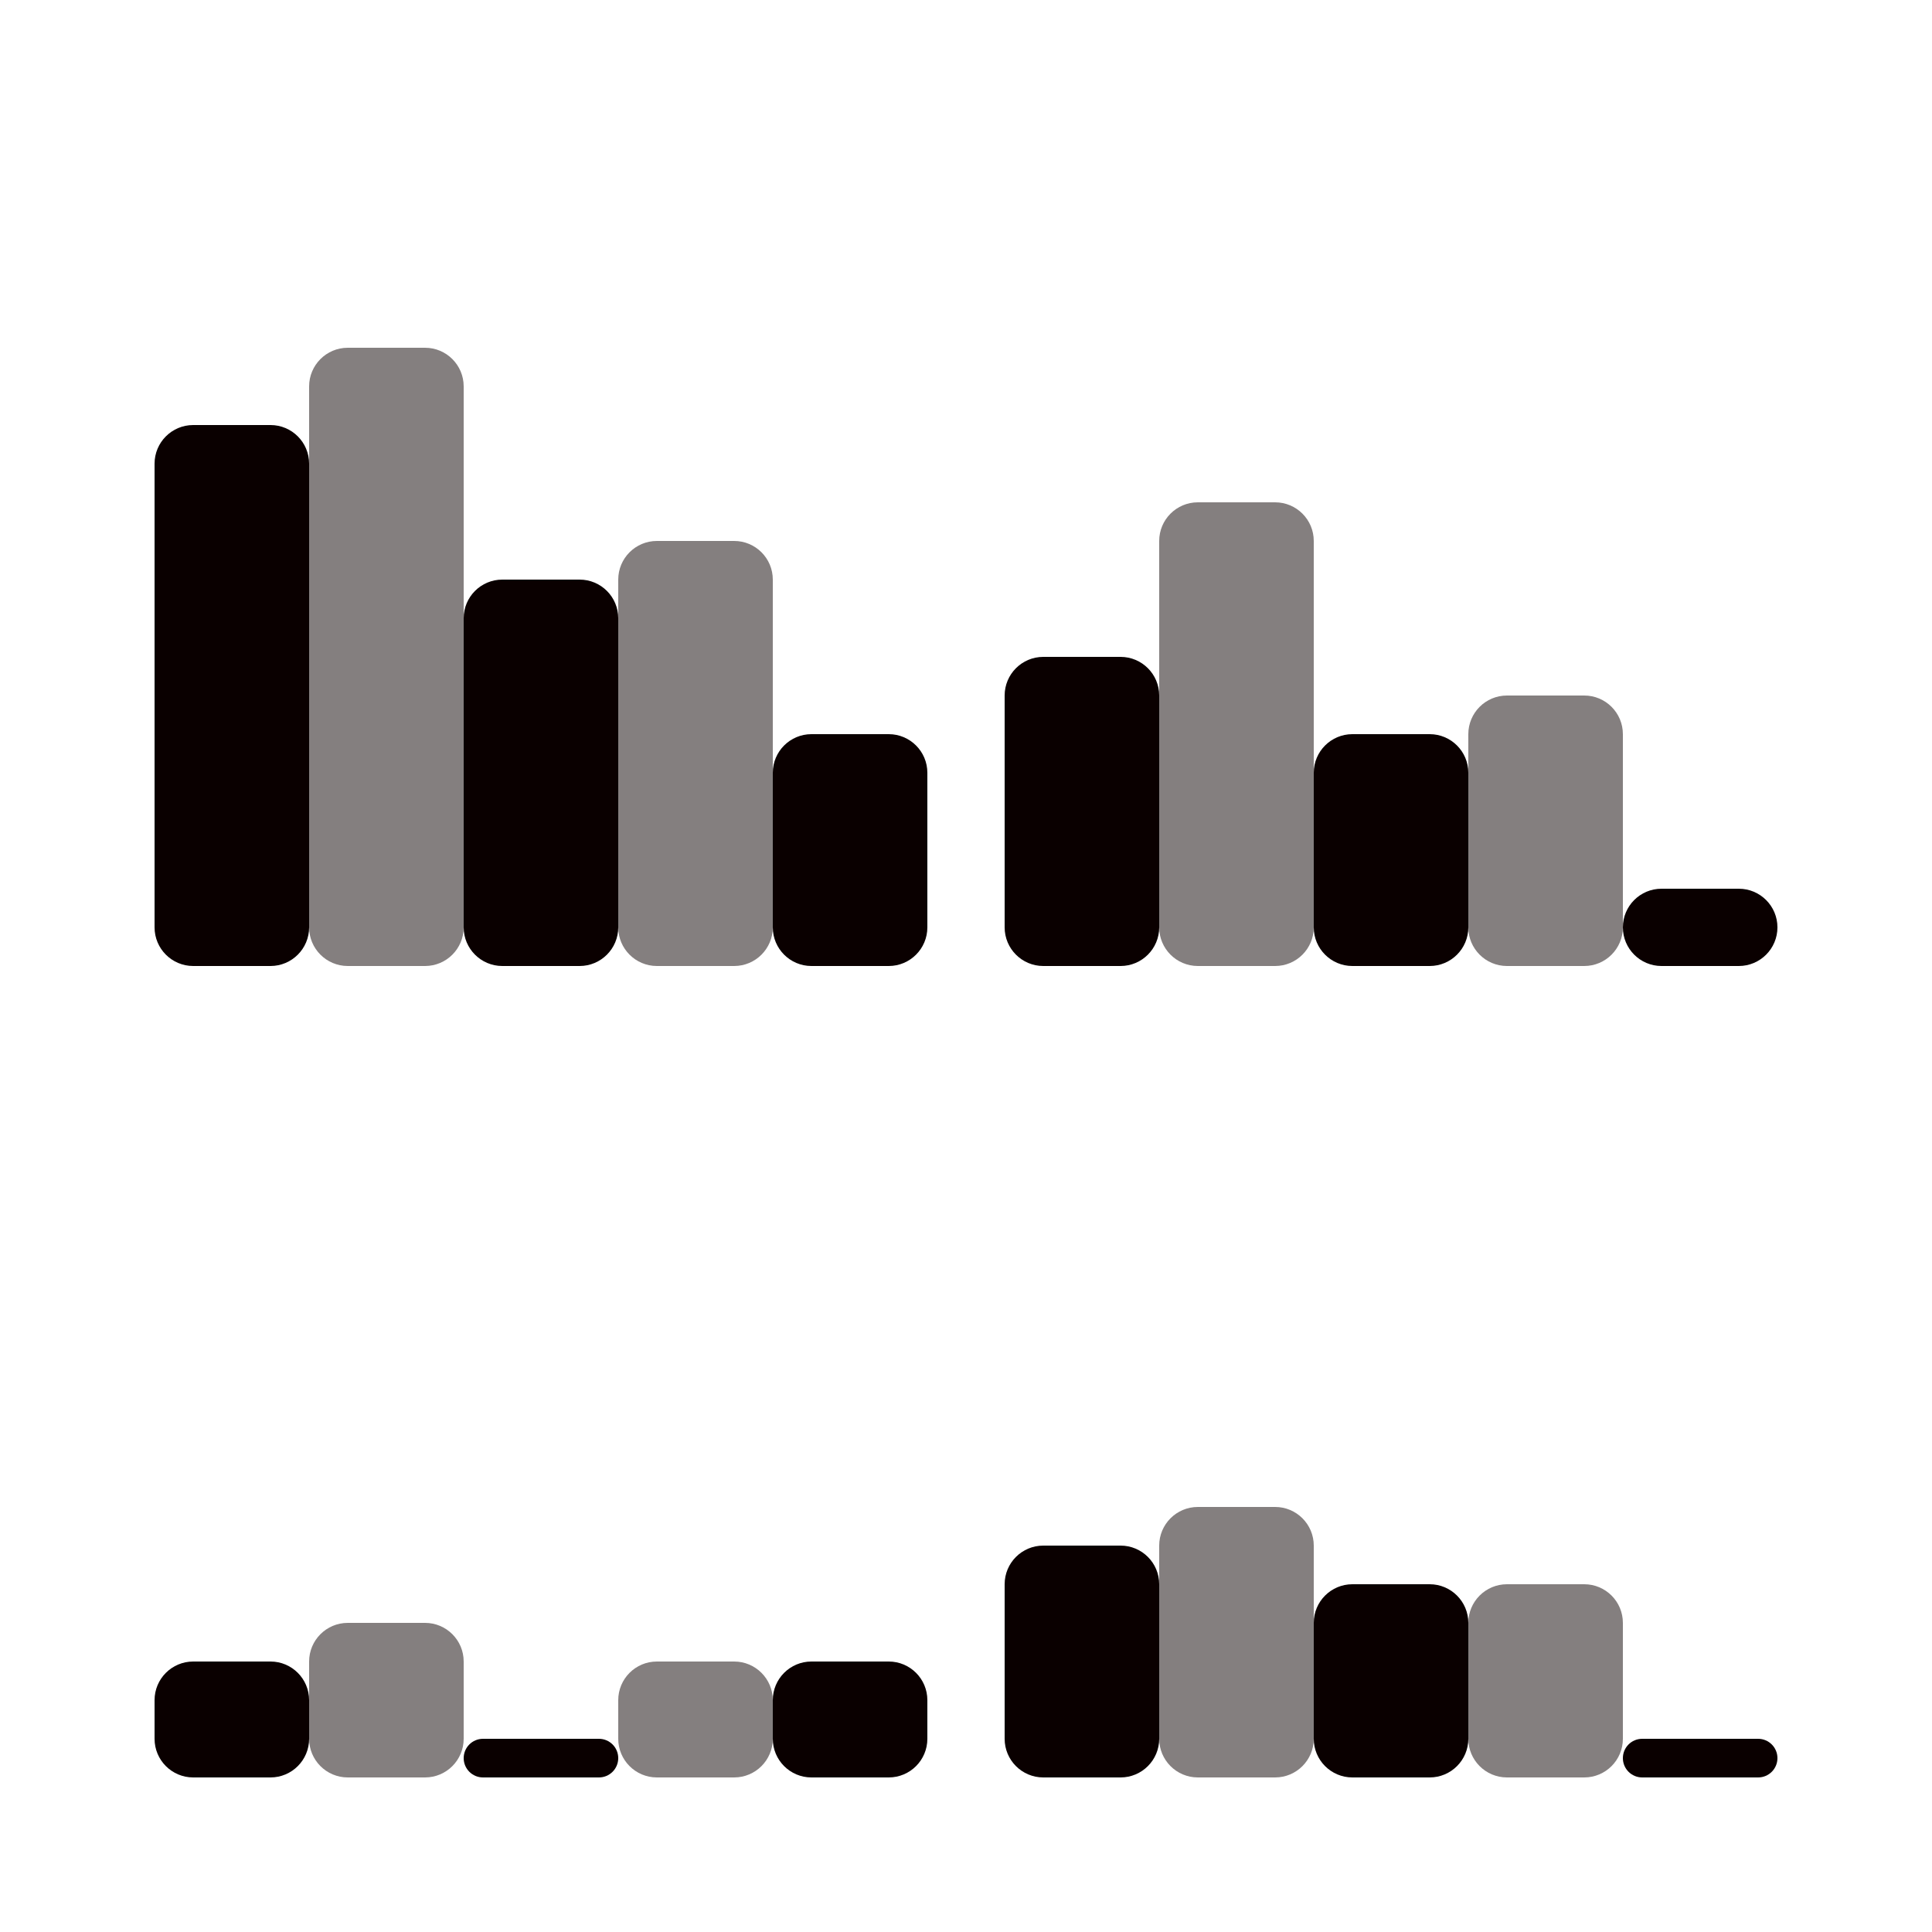
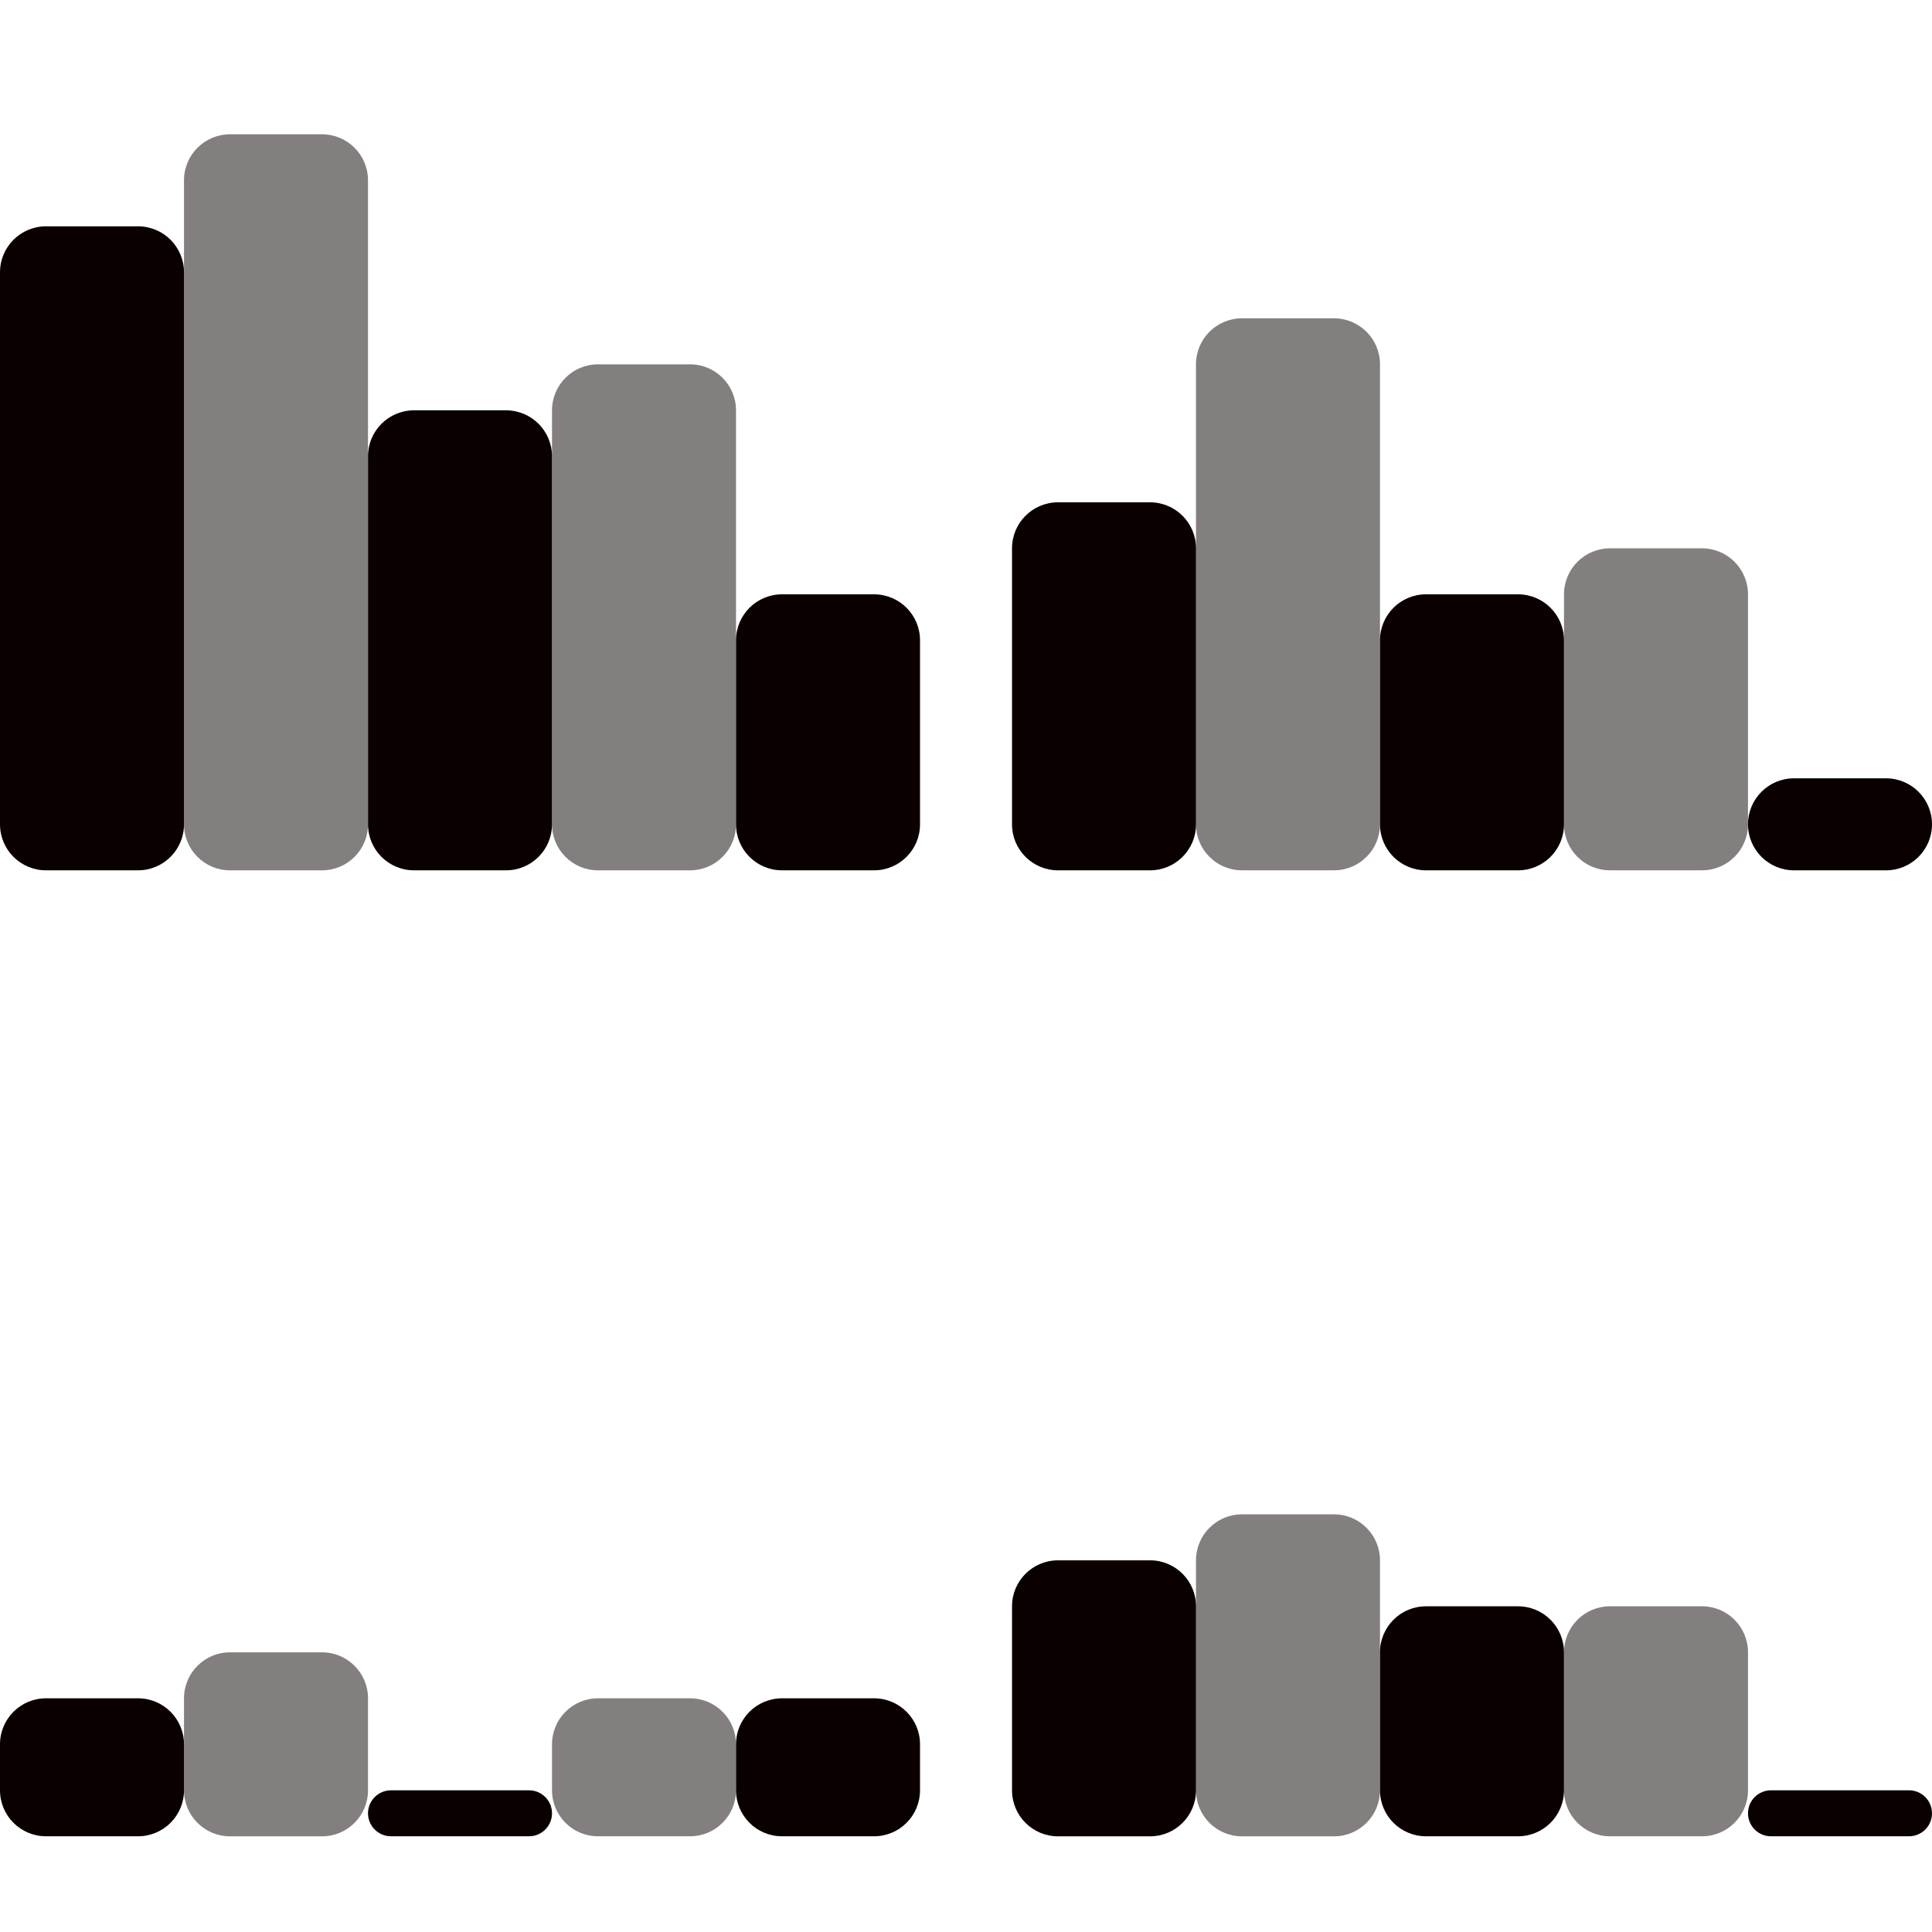
<svg xmlns="http://www.w3.org/2000/svg" width="50" height="50" viewBox="0 0 50 50" fill="none">
-   <rect x="4" y="11" width="4" height="14" rx="1" fill="#0A0000" />
-   <rect x="4" y="43" width="4" height="3" rx="1" fill="#0A0000" />
-   <rect x="26" y="17" width="4" height="8" rx="1" fill="#0A0000" />
-   <rect x="26" y="40" width="4" height="6" rx="1" fill="#0A0000" />
-   <rect opacity="0.5" x="8" y="9" width="4" height="16" rx="1" fill="#0A0000" />
-   <rect opacity="0.5" x="8" y="42" width="4" height="4" rx="1" fill="#0A0000" />
-   <rect opacity="0.5" x="30" y="13" width="4" height="12" rx="1" fill="#0A0000" />
-   <rect opacity="0.5" x="30" y="39" width="4" height="7" rx="1" fill="#0A0000" />
-   <rect x="12" y="15" width="4" height="10" rx="1" fill="#0A0000" />
-   <rect x="12" y="45" width="4" height="1" rx="0.5" fill="#0A0000" />
-   <rect x="34" y="19" width="4" height="6" rx="1" fill="#0A0000" />
-   <rect x="34" y="41" width="4" height="5" rx="1" fill="#0A0000" />
-   <rect opacity="0.5" x="16" y="14" width="4" height="11" rx="1" fill="#0A0000" />
-   <rect opacity="0.5" x="16" y="43" width="4" height="3" rx="1" fill="#0A0000" />
-   <rect opacity="0.5" x="38" y="18" width="4" height="7" rx="1" fill="#0A0000" />
-   <rect opacity="0.5" x="38" y="41" width="4" height="5" rx="1" fill="#0A0000" />
-   <rect x="20" y="19" width="4" height="6" rx="1" fill="#0A0000" />
-   <rect x="20" y="43" width="4" height="3" rx="1" fill="#0A0000" />
-   <rect x="42" y="23" width="4" height="2" rx="1" fill="#0A0000" />
-   <rect x="42" y="45" width="4" height="1" rx="0.5" fill="#0A0000" />
+   <rect y="5.857" width="4.762" height="16.667" rx="1.19" fill="#0A0000" />
+   <rect y="43.952" width="4.762" height="3.571" rx="1.19" fill="#0A0000" />
+   <rect x="26.191" y="13" width="4.762" height="9.524" rx="1.19" fill="#0A0000" />
+   <rect x="26.191" y="40.381" width="4.762" height="7.143" rx="1.19" fill="#0A0000" />
+   <rect opacity="0.5" x="4.762" y="3.476" width="4.762" height="19.048" rx="1.19" fill="#0A0000" />
+   <rect opacity="0.5" x="4.762" y="42.762" width="4.762" height="4.762" rx="1.19" fill="#0A0000" />
+   <rect opacity="0.5" x="30.952" y="8.238" width="4.762" height="14.286" rx="1.19" fill="#0A0000" />
+   <rect opacity="0.5" x="30.952" y="39.191" width="4.762" height="8.333" rx="1.19" fill="#0A0000" />
+   <rect x="9.524" y="10.619" width="4.762" height="11.905" rx="1.19" fill="#0A0000" />
+   <rect x="9.524" y="46.333" width="4.762" height="1.19" rx="0.595" fill="#0A0000" />
+   <rect x="35.714" y="15.381" width="4.762" height="7.143" rx="1.19" fill="#0A0000" />
+   <rect x="35.714" y="41.571" width="4.762" height="5.952" rx="1.19" fill="#0A0000" />
+   <rect opacity="0.5" x="14.286" y="9.429" width="4.762" height="13.095" rx="1.19" fill="#0A0000" />
+   <rect opacity="0.5" x="14.286" y="43.952" width="4.762" height="3.571" rx="1.19" fill="#0A0000" />
+   <rect opacity="0.5" x="40.476" y="14.191" width="4.762" height="8.333" rx="1.19" fill="#0A0000" />
+   <rect opacity="0.5" x="40.476" y="41.571" width="4.762" height="5.952" rx="1.19" fill="#0A0000" />
+   <rect x="19.048" y="15.381" width="4.762" height="7.143" rx="1.19" fill="#0A0000" />
+   <rect x="19.048" y="43.952" width="4.762" height="3.571" rx="1.19" fill="#0A0000" />
+   <rect x="45.238" y="20.143" width="4.762" height="2.381" rx="1.19" fill="#0A0000" />
+   <rect x="45.238" y="46.333" width="4.762" height="1.19" rx="0.595" fill="#0A0000" />
</svg>
